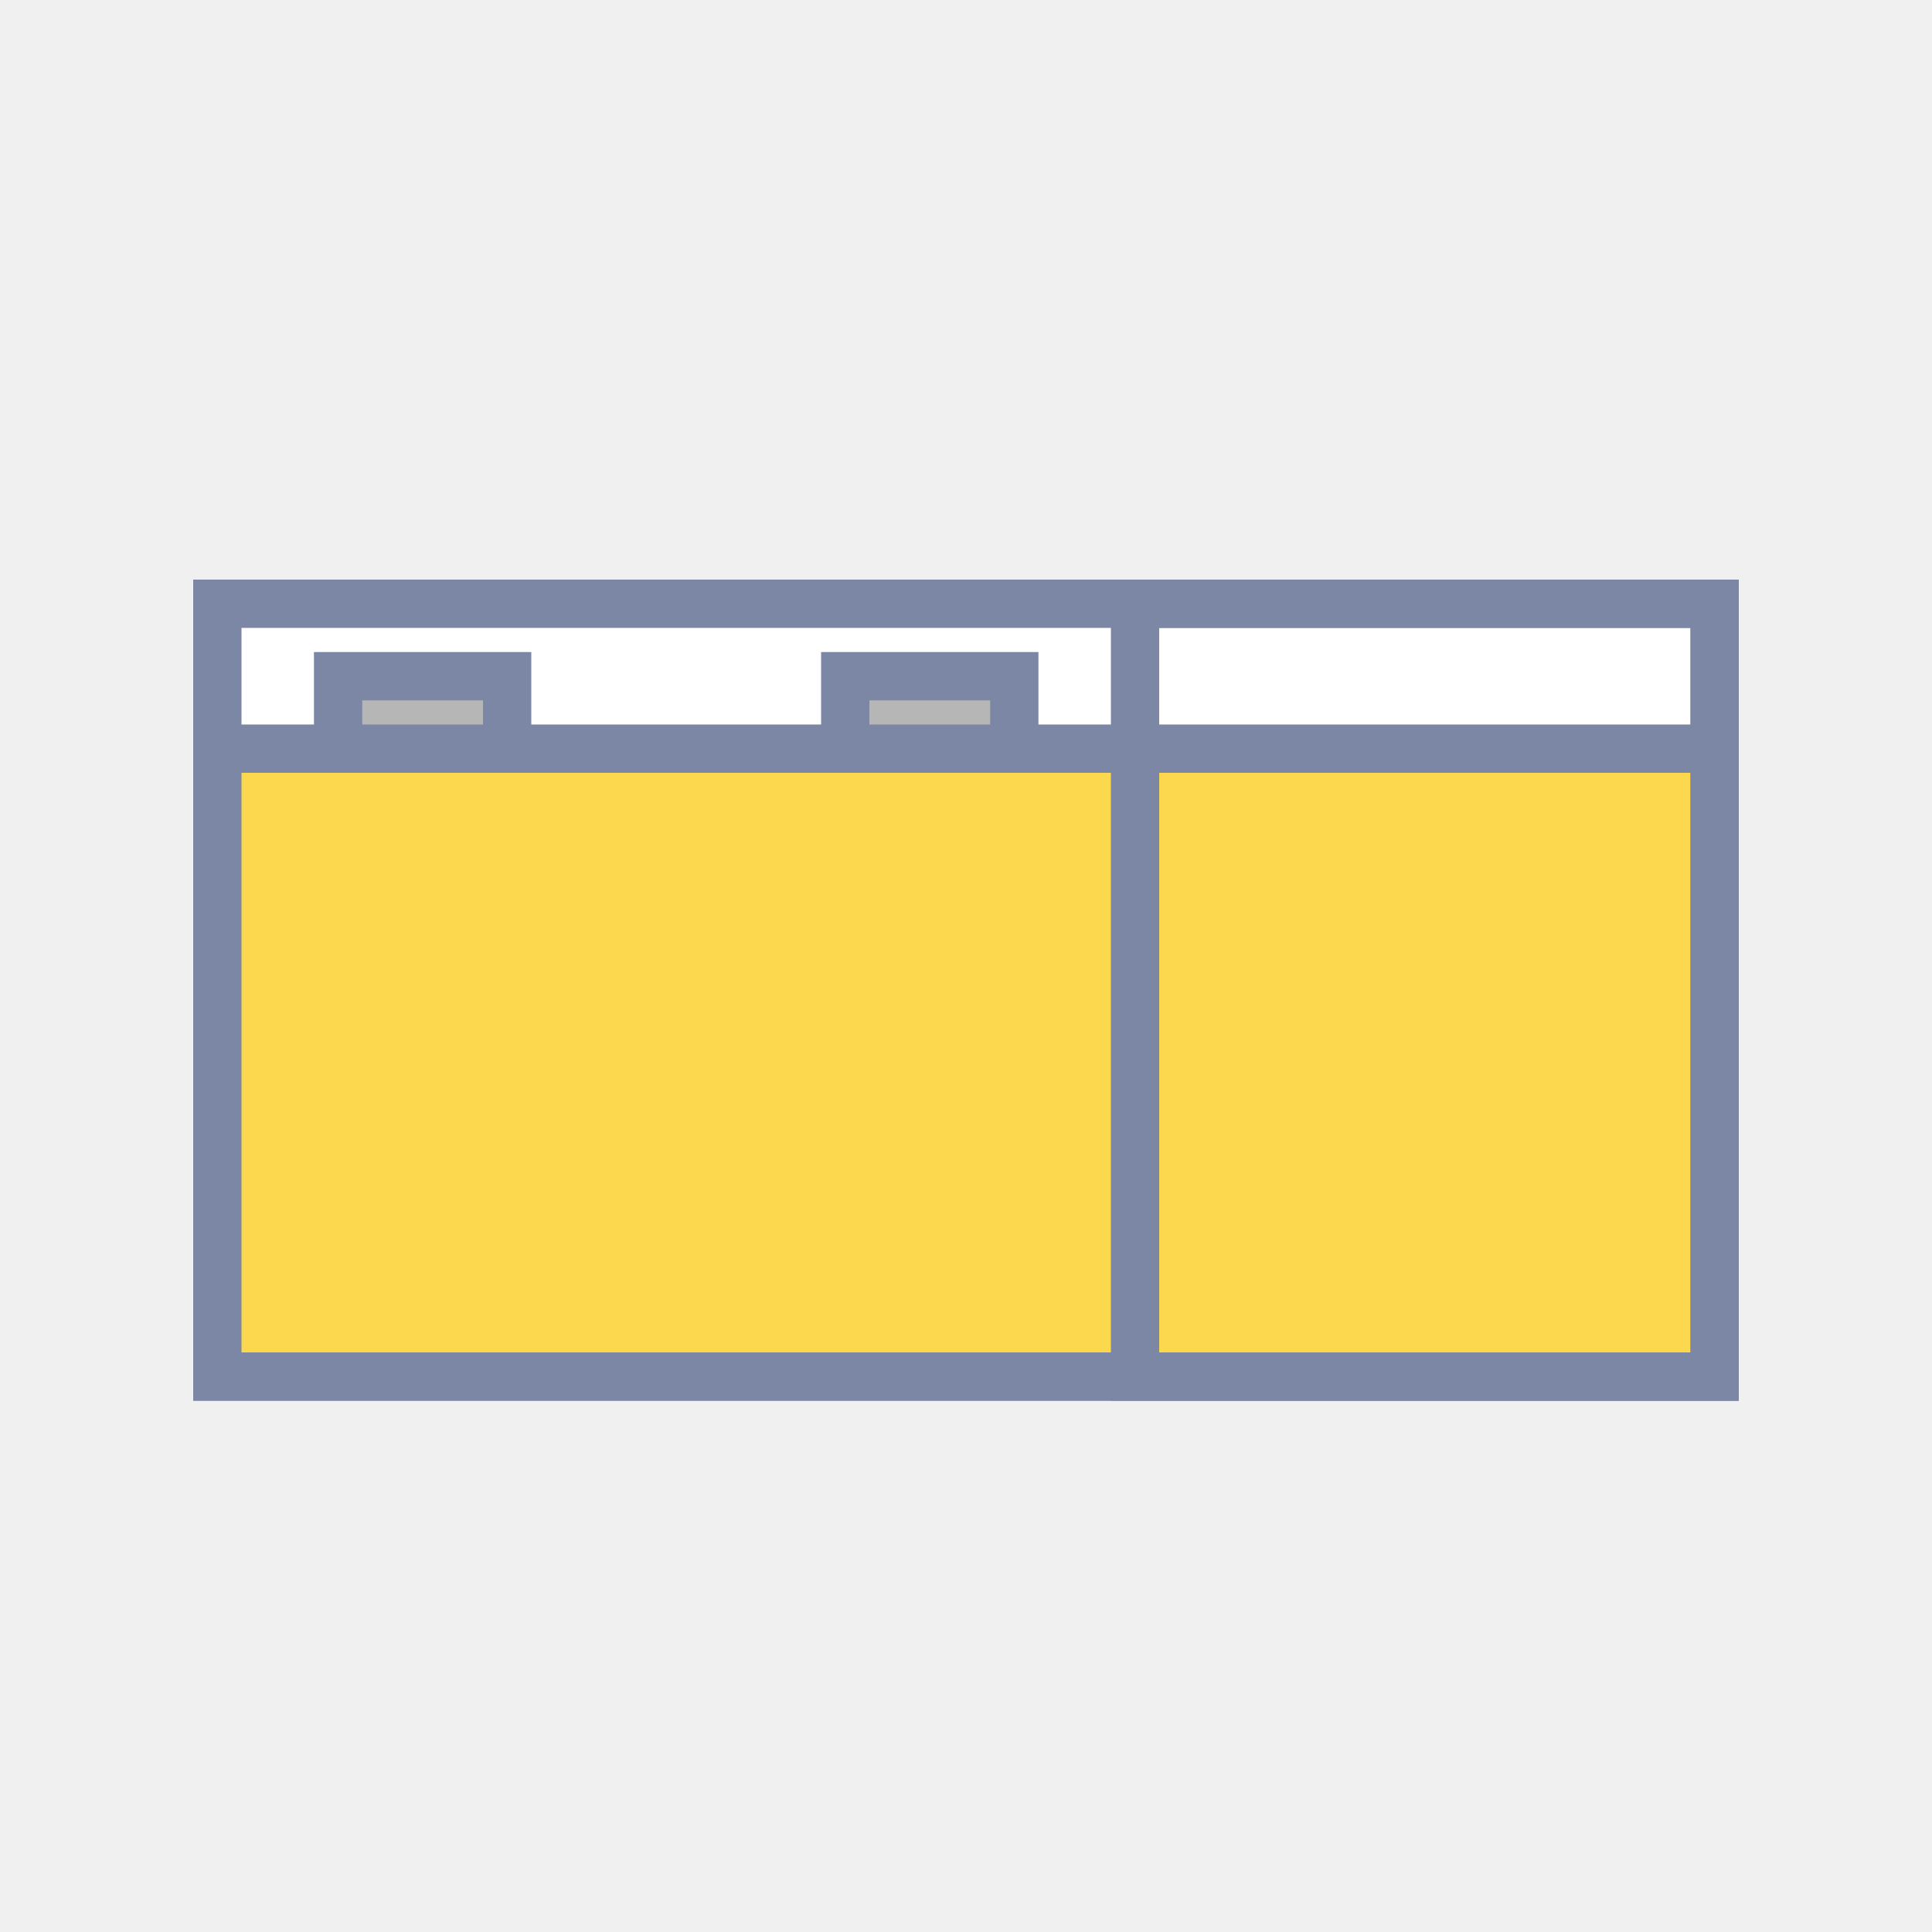
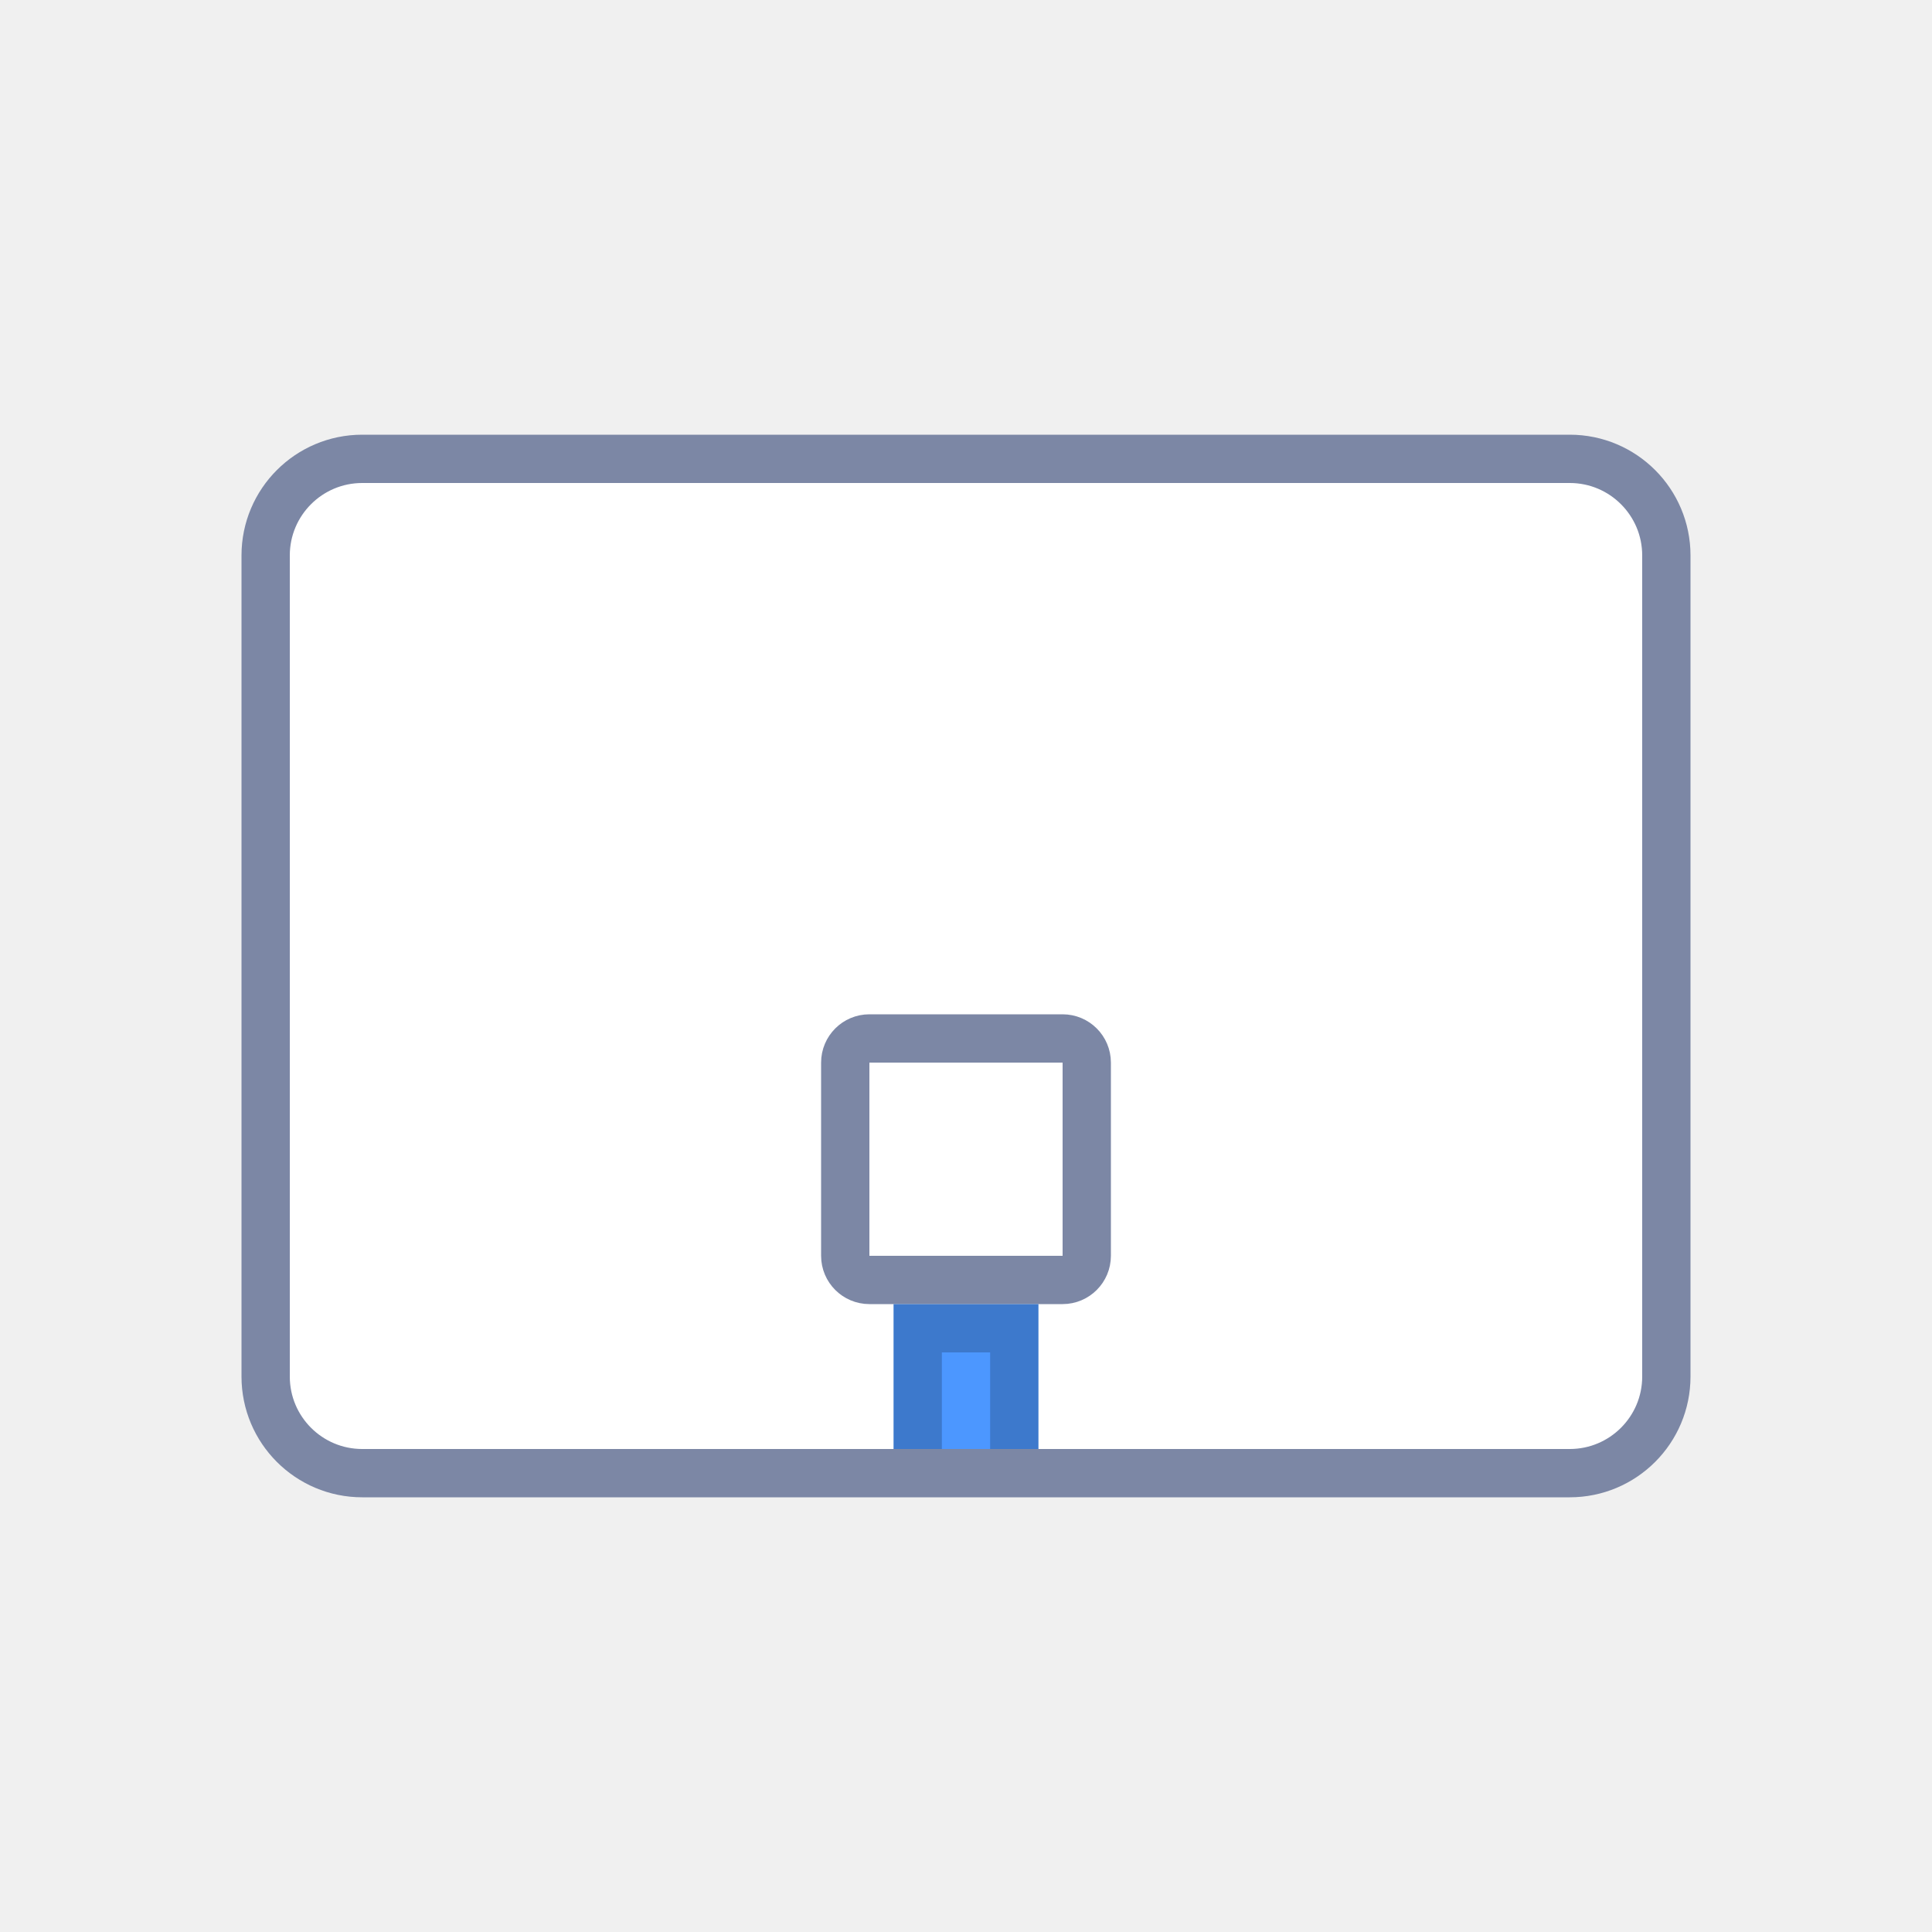
<svg xmlns="http://www.w3.org/2000/svg" width="40px" height="40px" viewBox="0 0 40 40" version="1.1">
  <g id="spikeessential-small" stroke="none" stroke-width="1" fill="none" fill-rule="evenodd">
-     <rect id="Rectangle" stroke="#7C87A5" fill="#FFFFFF" x="4.5" y="12.5" width="31" height="16" />
-     <rect id="Rectangle-Copy-2" stroke="#7C87A5" fill="#FCD84E" x="4.5" y="15.5" width="31" height="13" />
-     <rect id="Rectangle-Copy-3" stroke="#7C87A5" fill="#B6B6B6" x="7" y="14" width="3.5" height="1.5" />
-     <rect id="Rectangle-Copy-4" stroke="#7C87A5" fill="#B6B6B6" x="17.5" y="14" width="3.5" height="1.5" />
-     <rect id="Rectangle-Copy" stroke="#7C87A5" x="23.5" y="12.5" width="12" height="16" />
+     <rect id="body" stroke="#7C87A5" fill="#FFFFFF" x="5.5" y="9.5" width="29" height="21" rx="2" />
+     <rect id="button" stroke="#7C87A5" fill="#FFFFFF" x="17.5" y="21.5" width="5" height="5" rx="0.5" />
+     <polyline id="Path" stroke="#3D79CC" fill="#4C97FF" transform="translate(20, 28.75) scale(1, -1) translate(-20, -28.75) " points="21 27.5 21 30 19 30 19 27.5" />
  </g>
</svg>
